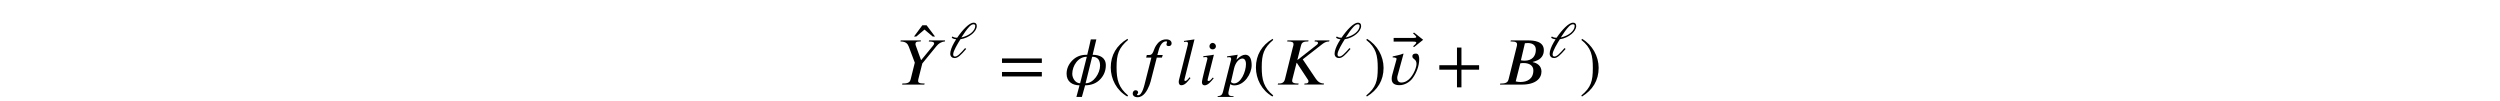
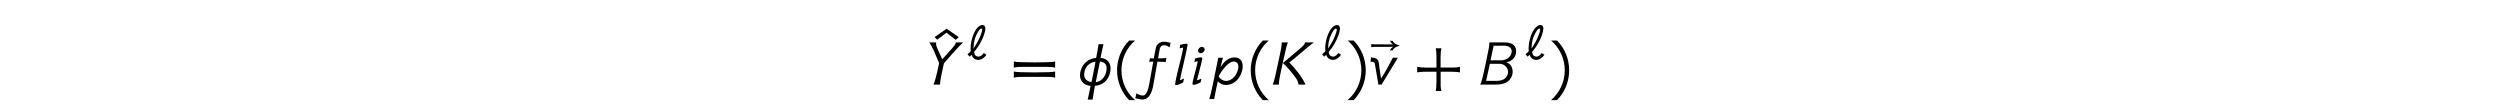
- <svg xmlns="http://www.w3.org/2000/svg" xmlns:xlink="http://www.w3.org/1999/xlink" version="1.1" width="368.204pt" height="14.818pt" viewBox="-.5 -14.318 368.204 14.818">
+ <svg xmlns="http://www.w3.org/2000/svg" xmlns:xlink="http://www.w3.org/1999/xlink" version="1.1" width="368.204pt" height="15.247pt" viewBox="-.5 -14.747 368.204 15.247">
  <defs>
-     <use id="g2-974" xlink:href="#g1-974" transform="scale(1.25)" />
-     <use id="g3-41" xlink:href="#g1-41" transform="scale(1.666667)" />
-     <use id="g3-42" xlink:href="#g1-42" transform="scale(1.666667)" />
-     <use id="g3-44" xlink:href="#g1-44" transform="scale(1.666667)" />
-     <use id="g3-62" xlink:href="#g1-62" transform="scale(1.666667)" />
-     <use id="g3-548" xlink:href="#g1-548" transform="scale(1.666667)" />
-     <use id="g3-942" xlink:href="#g1-942" transform="scale(1.666667)" />
-     <use id="g3-2477" xlink:href="#g1-2477" transform="scale(1.666667)" />
-     <use id="g3-2486" xlink:href="#g1-2486" transform="scale(1.666667)" />
-     <use id="g3-2500" xlink:href="#g1-2500" transform="scale(1.666667)" />
-     <use id="g3-2507" xlink:href="#g1-2507" transform="scale(1.666667)" />
-     <use id="g3-2509" xlink:href="#g1-2509" transform="scale(1.666667)" />
-     <use id="g3-2512" xlink:href="#g1-2512" transform="scale(1.666667)" />
-     <use id="g3-2516" xlink:href="#g1-2516" transform="scale(1.666667)" />
-     <use id="g3-2522" xlink:href="#g1-2522" transform="scale(1.666667)" />
-     <use id="g3-3191" xlink:href="#g1-3191" transform="scale(1.666667)" />
-     <path id="g1-41" d="m1.817 .962c-.837-.699-1.016-1.375-1.016-2.487c0-1.154 .185-1.71 1.016-2.421l-.054-.096c-.956 .568-1.476 1.429-1.476 2.534c0 1.016 .514 2.026 1.459 2.564l.072-.096z" />
-     <path id="g1-42" d="m.173-3.945c.867 .681 1.016 1.369 1.016 2.487c0 1.16-.167 1.722-1.016 2.421l.054 .096c.95-.58 1.476-1.429 1.476-2.534c0-1.016-.544-2.014-1.459-2.564l-.072 .096z" />
-     <path id="g1-44" d="m3.802-1.315v-.395h-1.56v-1.56h-.395v1.56h-1.56v.395h1.56v1.56h.395v-1.56h1.56z" />
-     <path id="g1-62" d="m3.808-.717v-.395h-3.521v.395h3.521zm0-1.196v-.395h-3.521v.395h3.521z" />
-     <path id="g1-548" d="m-.448-3.031l-.747-.998h-.371l-.741 .998h.203l.723-.616l.729 .616h.203z" />
-     <path id="g1-942" d="m2.606-3.909l-.795-.634l-.108 .048c.173 .173 .299 .281 .299 .335c0 .078-.126 .09-.293 .09h-1.71v.323h1.71c.197 0 .293 .018 .293 .09c0 .042-.102 .173-.293 .335l.108 .048l.789-.634z" />
-     <path id="g1-974" d="m1.602-2.367c.311-.484 .64-.968 .933-1.267c.149-.155 .323-.281 .49-.281c.137 0 .209 .072 .209 .185c0 .574-.687 1.16-1.626 1.369l-.006-.006zm-1.142 .042c.161 .114 .347 .167 .526 .173c-.084 .132-.167 .263-.239 .395c-.281 .49-.46 .974-.46 1.303c0 .347 .239 .52 .52 .52c.377 0 .729-.341 1.357-1.076l-.126-.102c-.58 .669-.909 .998-1.19 .998c-.161 0-.215-.114-.215-.257c0-.4 .544-1.279 .855-1.781c1.052-.155 1.925-.927 1.925-1.554c0-.275-.132-.4-.383-.4c-.49 0-1.297 .849-1.925 1.775c-.179 0-.365-.012-.562-.149l-.084 .155z" />
-     <path id="g1-2477" d="m2.02-1.877c.09-.024 .209-.024 .305-.024c.466 0 .849 .209 .849 .646c0 .777-.574 1.028-1.136 1.028c-.155 0-.275-.012-.424-.054l.406-1.596zm.406-1.775c.078-.012 .167-.018 .257-.018c.323 0 .711 .126 .711 .586c0 .58-.335 .974-1.004 .974c-.09 0-.197-.012-.317-.036l.353-1.506zm-1.243-.251l-.03 .096h.114c.353 0 .466 .096 .466 .251c0 .036-.006 .096-.012 .126l-.735 2.959c-.048 .203-.161 .377-.616 .377h-.12l-.024 .096h1.937c1.237 0 1.728-.562 1.728-1.154c0-.508-.4-.759-.759-.825l-.018-.024c.12-.03 .293-.078 .442-.155c.287-.143 .544-.412 .544-.879c0-.813-.909-.867-1.411-.867h-1.506z" />
-     <path id="g1-2486" d="m4.794-3.903h-1.291l-.024 .096c.251 0 .299 .042 .305 .126c0 .078-.048 .126-.108 .173l-1.686 1.321h-.03l.317-1.249c.054-.209 .132-.371 .58-.371h.066l.024-.096h-1.865l-.024 .096h.108c.359 0 .454 .096 .454 .227c0 .126-.018 .132-.06 .293l-.699 2.821c-.042 .161-.143 .371-.502 .371h-.108l-.024 .096h1.817l.024-.096h-.102c-.353 0-.466-.096-.466-.239c0-.042 .006-.084 .018-.132l.371-1.453h.024l.933 1.417c.048 .078 .096 .114 .096 .209c0 .167-.114 .197-.281 .197h-.066l-.024 .096h1.716l.024-.096c-.389 0-.586-.215-.759-.472l-1.118-1.662l1.62-1.261c.251-.197 .412-.317 .717-.317l.024-.096z" />
-     <path id="g1-2500" d="m4.154-3.903h-1.417l-.024 .096c.347 0 .472 .054 .472 .167c0 .066-.024 .114-.096 .203l-1.04 1.267h-.024l-.448-1.237c-.012-.042-.042-.108-.042-.161c0-.149 .048-.239 .347-.239h.114l.024-.096h-1.787l-.024 .096c.46 0 .634 .185 .735 .454l.532 1.417l-.365 1.47c-.048 .203-.167 .371-.628 .371h-.102l-.024 .096h1.961l.024-.096h-.12c-.347 0-.454-.09-.454-.215c0-.066 .006-.102 .018-.155l.353-1.399l1.249-1.53c.185-.227 .412-.389 .741-.412l.024-.096z" />
-     <path id="g1-2507" d="m1.482-2.612l-.054 .227h.46l-.52 2.044c-.09 .341-.269 1.285-.658 1.285c-.054 0-.09-.018-.09-.054c0-.072 .096-.078 .096-.191c0-.09-.06-.197-.221-.197c-.173 0-.257 .149-.257 .293c0 .179 .143 .323 .43 .323c.526 0 .849-.568 1.046-1.064c.09-.221 .137-.448 .179-.61l.472-1.829h.454l.072-.227h-.478l.114-.418c.126-.466 .359-.789 .658-.789c.072 0 .09 .018 .09 .048c0 .048-.054 .137-.054 .221s.042 .149 .209 .149c.12 0 .245-.072 .245-.239c0-.209-.173-.353-.472-.353c-.454 0-.711 .257-.897 .538c-.257 .383-.227 .843-.604 .843h-.221z" />
-     <path id="g1-2509" d="m1.357-2.636l-.944 .132l.018 .096c.042-.012 .114-.024 .167-.024c.137 0 .185 .03 .185 .132c0 .018-.006 .06-.012 .072c-.472 1.835-.472 1.949-.472 2.02c0 .161 .072 .275 .239 .275c.293 0 .592-.359 .801-.628l-.078-.06c-.215 .233-.251 .305-.383 .305c-.042 0-.078-.018-.078-.06c0-.024 0-.048 .006-.084l.55-2.176zm.179-.747c0-.149-.132-.299-.287-.299c-.173 0-.287 .149-.287 .299c0 .155 .114 .275 .287 .275c.155 0 .287-.12 .287-.275z" />
-     <path id="g1-2512" d="m1.662-3.993l-.938 .137l.018 .09c.048-.006 .12-.018 .161-.018c.137 0 .185 .06 .185 .132c0 .018 0 .066-.018 .143l-.765 3.049c-.018 .06-.036 .143-.036 .215c0 .149 .054 .305 .233 .305c.347 0 .604-.395 .807-.634l-.096-.072c-.054 .096-.233 .329-.371 .329c-.048 0-.072-.036-.072-.078s.006-.066 .006-.066l.885-3.533z" />
-     <path id="g1-2516" d="m1.279-1.423c.12-.514 .43-.879 .747-.879c.137 0 .305 .12 .305 .496c0 .669-.448 1.704-1.052 1.704c-.072 0-.191-.03-.275-.126l.275-1.196zm.233-.789l-.018-.012l.108-.412l-.944 .143l.012 .096c.048-.012 .12-.024 .167-.024c.179 0 .185 .084 .185 .197l-.699 2.774c-.072 .275-.114 .454-.484 .472l-.018 .072h1.399l.018-.072h-.096c-.299 0-.365-.126-.365-.257c0-.066 .012-.132 .03-.209l.143-.598c.114 .09 .221 .114 .365 .114c.861 0 1.518-1.01 1.518-1.781c0-.604-.197-.927-.562-.927c-.209 0-.442 .126-.675 .347l-.084 .078z" />
-     <path id="g1-2522" d="m1.476-2.714l-.024-.024c-.299 .132-.622 .173-.933 .251v.09c.078 0 .341 0 .341 .12c0 .048-.018 .102-.03 .149l-.347 1.255c-.036 .12-.054 .245-.054 .371c0 .436 .311 .556 .693 .556c.442 0 .903-.263 1.16-.622c.347-.478 .58-1.082 .58-1.674c0-.191-.03-.496-.281-.496c-.173 0-.323 .048-.323 .251c0 .263 .365 .209 .365 .652c0 .149-.042 .299-.09 .442c-.191 .538-.61 1.213-1.255 1.213c-.239 0-.359-.167-.359-.395c0-.066 .006-.132 .024-.191l.532-1.949z" />
-     <path id="g1-3191" d="m1.435-.114c-.418 0-.693-.454-.693-.831c0-.711 .508-1.512 1.285-1.512l-.592 2.343zm1.064-2.343c.508-.006 .699 .311 .699 .783c0 .658-.556 1.56-1.279 1.56l.58-2.343zm.371-1.536h-.49c-.096 .454-.203 .909-.317 1.363h-.096c-.478 0-.891 .161-1.225 .502c-.317 .323-.502 .717-.502 1.172c0 .687 .496 1.022 1.142 1.022l-.275 1.028h.484l.287-1.028c.52 0 .992-.161 1.351-.55c.317-.341 .478-.753 .478-1.219c0-.699-.55-.927-1.166-.927l.329-1.363z" />
+     <use id="g2-936" xlink:href="#g1-936" transform="scale(1.142857)" />
+     <use id="g3-9" xlink:href="#g1-9" transform="scale(1.428571)" />
+     <use id="g3-10" xlink:href="#g1-10" transform="scale(1.428571)" />
+     <use id="g3-12" xlink:href="#g1-12" transform="scale(1.428571)" />
+     <use id="g3-30" xlink:href="#g1-30" transform="scale(1.428571)" />
+     <use id="g3-349" xlink:href="#g1-349" transform="scale(1.428571)" />
+     <use id="g3-904" xlink:href="#g1-904" transform="scale(1.428571)" />
+     <use id="g3-2441" xlink:href="#g1-2441" transform="scale(1.428571)" />
+     <use id="g3-2450" xlink:href="#g1-2450" transform="scale(1.428571)" />
+     <use id="g3-2464" xlink:href="#g1-2464" transform="scale(1.428571)" />
+     <use id="g3-2471" xlink:href="#g1-2471" transform="scale(1.428571)" />
+     <use id="g3-2473" xlink:href="#g1-2473" transform="scale(1.428571)" />
+     <use id="g3-2476" xlink:href="#g1-2476" transform="scale(1.428571)" />
+     <use id="g3-2480" xlink:href="#g1-2480" transform="scale(1.428571)" />
+     <use id="g3-2486" xlink:href="#g1-2486" transform="scale(1.428571)" />
+     <use id="g3-2716" xlink:href="#g1-2716" transform="scale(1.428571)" />
+     <path id="g1-9" d="m1.695-4.54c-.767 .788-1.241 1.869-1.241 3.068s.474 2.28 1.241 3.075h.621c-.865-.746-1.409-1.848-1.409-3.075s.544-2.329 1.402-3.068h-.614z" />
+     <path id="g1-10" d="m.809-4.54h-.614c.858 .739 1.409 1.841 1.409 3.068s-.551 2.329-1.416 3.075h.621c.774-.795 1.248-1.876 1.248-3.075s-.474-2.28-1.248-3.068z" />
+     <path id="g1-12" d="m2.301-1.75h-1.095c-.425-.007-.718-.035-.893-.084v.579c.174-.042 .474-.063 .9-.07h1.088v1.102c-.007 .418-.028 .711-.077 .886h.586c-.049-.174-.07-.363-.077-.572v-1.416h1.102c.418 .007 .711 .028 .886 .077v-.586c-.174 .049-.363 .07-.572 .077h-1.423v-1.095c.007-.425 .035-.718 .084-.893h-.579c.042 .174 .063 .474 .07 .9v1.095z" />
+     <path id="g1-30" d="m2.532-.795c.244 0 .46 0 .649 0c.46 0 .767 .007 .914 .007c.195 .007 .384 .028 .558 .077v-.635c-.23 .063-.948 .091-2.12 .091s-1.911-.028-2.141-.091v.635c.174-.049 .363-.07 .558-.077c.146 0 .46-.007 .928-.007c.195 0 .411 0 .656 0zm0-1.032c.244 0 .46 0 .649 0c.46 0 .767 .007 .914 .007c.195 .007 .384 .028 .558 .077v-.635c-.23 .063-.948 .091-2.12 .091s-1.911-.028-2.141-.091v.635c.174-.049 .363-.07 .558-.077c.146 0 .46-.007 .928-.007c.195 0 .411 0 .656 0z" />
+     <path id="g1-349" d="m2.511-3.689c-.411-.286-.83-.579-1.248-.865l-1.234 .865l.258 .272c.635-.481 .955-.725 .962-.725l.962 .739l.3-.286z" />
+     <path id="g1-904" d="m-3.285-4.017v.167c.091-.021 .181-.035 .293-.035c.098-.007 1.011-.007 1.939-.007c-.091 .07-.174 .146-.237 .237c-.035 .042-.063 .091-.084 .133h.272c.139-.237 .363-.391 .649-.453c.042-.007 .063-.007 .063-.042s-.021-.035-.063-.042c-.286-.063-.509-.216-.649-.453h-.272c.021 .042 .049 .091 .084 .133c.063 .091 .146 .167 .237 .237c-.928 0-1.841 0-1.939-.007c-.112 0-.202-.014-.293-.035v.167z" />
+     <path id="g1-936" d="m.091-.656l.279 .314c0 0 .098-.084 .251-.244c.146 .432 .439 .635 .851 .656c.467 0 .844-.328 1.067-.663l-.356-.223c-.174 .251-.404 .467-.683 .467c-.279-.014-.488-.174-.558-.593c.251-.293 .558-.711 .816-1.179c.209-.377 .404-.809 .537-1.269c.084-.3 .223-.823-.098-.997c-.321-.16-.767 .195-.969 .488c-.272 .398-.453 .851-.579 1.346c-.119 .488-.188 1.039-.133 1.513c-.216 .223-.411 .384-.425 .384zm1.897-3.18c0 .37-.418 1.276-.586 1.576c-.146 .265-.391 .663-.537 .872c.014-.328 .056-.795 .174-1.22c.063-.23 .391-1.053 .69-1.29c.126-.098 .258-.112 .258 .063z" />
+     <path id="g1-2441" d="m3.884-3.194c.133-.823-.391-1.151-1.123-1.151h-1.625v.126c0 .139-.014 .293-.049 .453c-.042 .216-.133 .683-.314 1.555l-.293 1.332c-.098 .411-.188 .704-.272 .879h1.632c.377 0 .711-.049 .997-.195c.398-.202 .621-.537 .697-.969c.056-.495-.153-1.004-.649-1.123c.509-.098 .893-.425 .997-.907zm-.453-.091c-.112 .53-.635 .788-1.116 .788h-1.053l.321-1.506l1.053-.007c.481 0 .9 .223 .795 .725zm-.363 2.092c-.105 .537-.502 .809-1.179 .809h-1.081l.384-1.757h1.018c.509 0 .921 .453 .858 .948z" />
+     <path id="g1-2450" d="m3.55-4.345c-.035 .146-.153 .307-.363 .495c-.133 .133-1.82 1.52-1.932 1.632c.23 .188 .516 .488 .844 .893c.279 .342 .467 .593 .565 .753c.119 .188 .181 .384 .202 .572h.725c-.202-.474-.572-1.025-1.109-1.66c-.244-.286-.432-.495-.558-.614c.663-.523 1.123-.928 1.743-1.451c.37-.314 .635-.516 .788-.621h-.907zm-2.413 0c0 .328-.056 .607-.112 .886c0 .014-.091 .439-.272 1.283c-.091 .425-.181 .858-.279 1.283c-.091 .425-.181 .718-.265 .893h.635v-.042c0-.181 .035-.467 .119-.872l.272-1.276c.258-1.227 .439-1.939 .537-2.155h-.635z" />
+     <path id="g1-2464" d="m3.041-4.345c-.021 .133-.139 .321-.363 .572l-1.046 1.165l-.53-1.172c-.077-.167-.112-.314-.112-.439c0-.056 .007-.091 .021-.126h-.732c.091 .077 .237 .335 .453 .788c.272 .621 .467 1.074 .579 1.346c-.258 1.213-.453 1.953-.579 2.211h.669c.021-.37 .07-.621 .126-.9c.091-.432 .181-.858 .272-1.283c.307-.356 .614-.704 .921-1.053c.516-.579 .872-.941 1.06-1.109h-.739z" />
+     <path id="g1-2471" d="m3.459-4.303c-.411-.077-.488-.119-.669-.119c-.328 0-.579 .133-.739 .37c-.063 .091-.119 .272-.167 .53l-.153 .823c-.209 0-.265 .007-.391-.014l-.091 .37c.188-.021 .328-.014 .425-.021c-.153 .837-.265 1.506-.37 2.064c-.077 .349-.209 1.43-.704 1.43c-.244 0-.474-.119-.663-.23c-.056 .244-.098 .446-.112 .523c.049 .007 .07 0 .237 .035c.133 .028 .342 .084 .46 .084c.928 0 1.095-1.13 1.206-1.764c.174-.983 .3-1.702 .377-2.141c.523 .007 .809 .028 .844 .049l.084-.432c-.265 .049-.6 .042-.865 .042c.098-.572 .16-.907 .181-.997c.063-.237 .216-.356 .453-.356c.223 0 .404 .098 .558 .23c.049-.244 .084-.398 .098-.474z" />
+     <path id="g1-2473" d="m1.478-3.55c.049-.174-.105-.342-.272-.342s-.363 .16-.398 .335c-.056 .16 .105 .328 .258 .328c.174 0 .377-.16 .411-.321zm-.523 2.071c.188-.746 .293-1.13 .293-1.206c0-.07-.063-.119-.146-.119c-.23 0-.418 .063-.607 .112l-.07 .377c.049-.021 .342-.153 .342-.035c0 .021-.077 .356-.404 1.611c-.091 .328-.133 .544-.133 .663c0 .286 .767-.112 .844-.167l.077-.377c-.167 .084-.37 .181-.446 .167c-.035-.007 .084-.363 .251-1.025z" />
+     <path id="g1-2476" d="m1.534-4.094c0-.098-.098-.119-.174-.119c-.126 .007-.328 .042-.6 .119l-.042 .37c.007-.021 .279-.084 .3-.084c.035 0 .049 .021 .049 .056c0 .091-.049 .342-.146 .753c-.146 .628-.3 1.234-.453 1.834c-.119 .488-.265 1.179-.195 1.206c.202 .07 .649-.167 .802-.265l.091-.404c-.244 .119-.384 .174-.425 .174c-.028 0 .788-3.417 .795-3.64z" />
+     <path id="g1-2480" d="m2.776-2.797c-.607 .014-1.123 .558-1.381 1.039l.258-1.011h-.481c-.021 .133-.07 .356-.112 .565c-.112 .565-.23 1.144-.453 2.218c-.16 .774-.272 1.213-.356 1.471h.502c.126-.697 .244-1.234 .314-1.555l.056-.272c.237 .258 .516 .377 .802 .384c.614 .014 1.213-.356 1.534-1.004c.432-.886 .3-1.876-.683-1.834zm-.823 2.42c-.314-.007-.593-.223-.739-.446l.007-.035c.265-.551 .997-1.513 1.52-1.513c.628 0 .6 .676 .307 1.234c-.237 .453-.635 .774-1.095 .76z" />
+     <path id="g1-2486" d="m.488-2.12c.174 .99 .216 1.304 .363 2.12h.328c.928-1.513 1.492-2.476 1.681-2.769h-.523c-.356 .69-.767 1.465-1.213 2.155c-.119-.795-.146-.941-.23-1.604c-.063-.488-.328-.509-.809-.586l-.049 .446c.237 0 .411 .014 .453 .237z" />
+     <path id="g1-2716" d="m3.382-1.66c0-.272-.077-.537-.244-.732c-.195-.223-.467-.328-.795-.363c.021-.063 .07-.349 .167-.781l.139-.628h-.509c0 0-.049 .335-.084 .565c-.042 .237-.098 .523-.16 .851c-.767 .07-1.402 .53-1.618 1.395c-.091 .356-.063 .732 .146 1.032c.202 .272 .516 .418 .9 .453c-.063 .328-.119 .614-.174 .851c-.049 .23-.126 .565-.126 .565h.509c0 0 .042-.314 .098-.628c.084-.488 .146-.795 .139-.795c.377-.021 .746-.153 1.039-.425c.377-.349 .572-.879 .572-1.36zm-1.974 1.409c-.593-.105-.851-.467-.711-1.088c.133-.586 .565-.948 1.13-1.025c.021 0-.411 2.113-.411 2.113h-.007zm.446 0c.007 .007 .432-2.127 .432-2.127c.446 .042 .69 .286 .69 .697c0 .683-.446 1.367-1.123 1.43z" />
  </defs>
-   <g id="page156">
-     <use x="137.959" y="-3.885" xlink:href="#g3-548" />
-     <use x="131.773" y="-1.863" xlink:href="#g3-2500" />
-     <use x="139.095" y="-5.848" xlink:href="#g2-974" />
-     <use x="146.597" y="-1.863" xlink:href="#g3-62" />
-     <use x="156.189" y="-1.863" xlink:href="#g3-3191" />
-     <use x="162.615" y="-1.863" xlink:href="#g3-41" />
-     <use x="165.932" y="-1.863" xlink:href="#g3-2507" />
-     <use x="172.657" y="-1.863" xlink:href="#g3-2512" />
-     <use x="176.025" y="-1.863" xlink:href="#g3-2509" />
-     <use x="179.123" y="-1.863" xlink:href="#g3-2516" />
-     <use x="183.995" y="-1.863" xlink:href="#g3-41" />
-     <use x="187.312" y="-1.863" xlink:href="#g3-2486" />
-     <use x="195.701" y="-5.848" xlink:href="#g2-974" />
-     <use x="200.436" y="-1.863" xlink:href="#g3-42" />
-     <use x="204.759" y="-1.943" xlink:href="#g3-942" />
-     <use x="203.753" y="-1.863" xlink:href="#g3-2522" />
-     <use x="211.008" y="-1.863" xlink:href="#g3-44" />
-     <use x="220.046" y="-1.863" xlink:href="#g3-2477" />
-     <use x="227.379" y="-5.848" xlink:href="#g2-974" />
-     <use x="232.114" y="-1.863" xlink:href="#g3-42" />
+   <g id="page154">
+     <use x="137.112" y="-4.015" xlink:href="#g3-349" />
+     <use x="135.947" y="-2.291" xlink:href="#g3-2464" />
+     <use x="141.884" y="-6.007" xlink:href="#g2-936" />
+     <use x="148.254" y="-2.291" xlink:href="#g3-30" />
+     <use x="158.235" y="-2.291" xlink:href="#g3-2716" />
+     <use x="163.375" y="-2.291" xlink:href="#g3-9" />
+     <use x="166.962" y="-2.291" xlink:href="#g3-2471" />
+     <use x="172.222" y="-2.291" xlink:href="#g3-2476" />
+     <use x="174.802" y="-2.291" xlink:href="#g3-2473" />
+     <use x="177.253" y="-2.291" xlink:href="#g3-2480" />
+     <use x="183.061" y="-2.291" xlink:href="#g3-9" />
+     <use x="186.648" y="-2.291" xlink:href="#g3-2450" />
+     <use x="194.11" y="-6.007" xlink:href="#g2-936" />
+     <use x="197.712" y="-2.291" xlink:href="#g3-10" />
+     <use x="206.161" y="-2.291" xlink:href="#g3-904" />
+     <use x="201.299" y="-2.291" xlink:href="#g3-2486" />
+     <use x="207.777" y="-2.291" xlink:href="#g3-12" />
+     <use x="217.224" y="-2.291" xlink:href="#g3-2441" />
+     <use x="224.068" y="-6.007" xlink:href="#g2-936" />
+     <use x="227.67" y="-2.291" xlink:href="#g3-10" />
  </g>
</svg>
